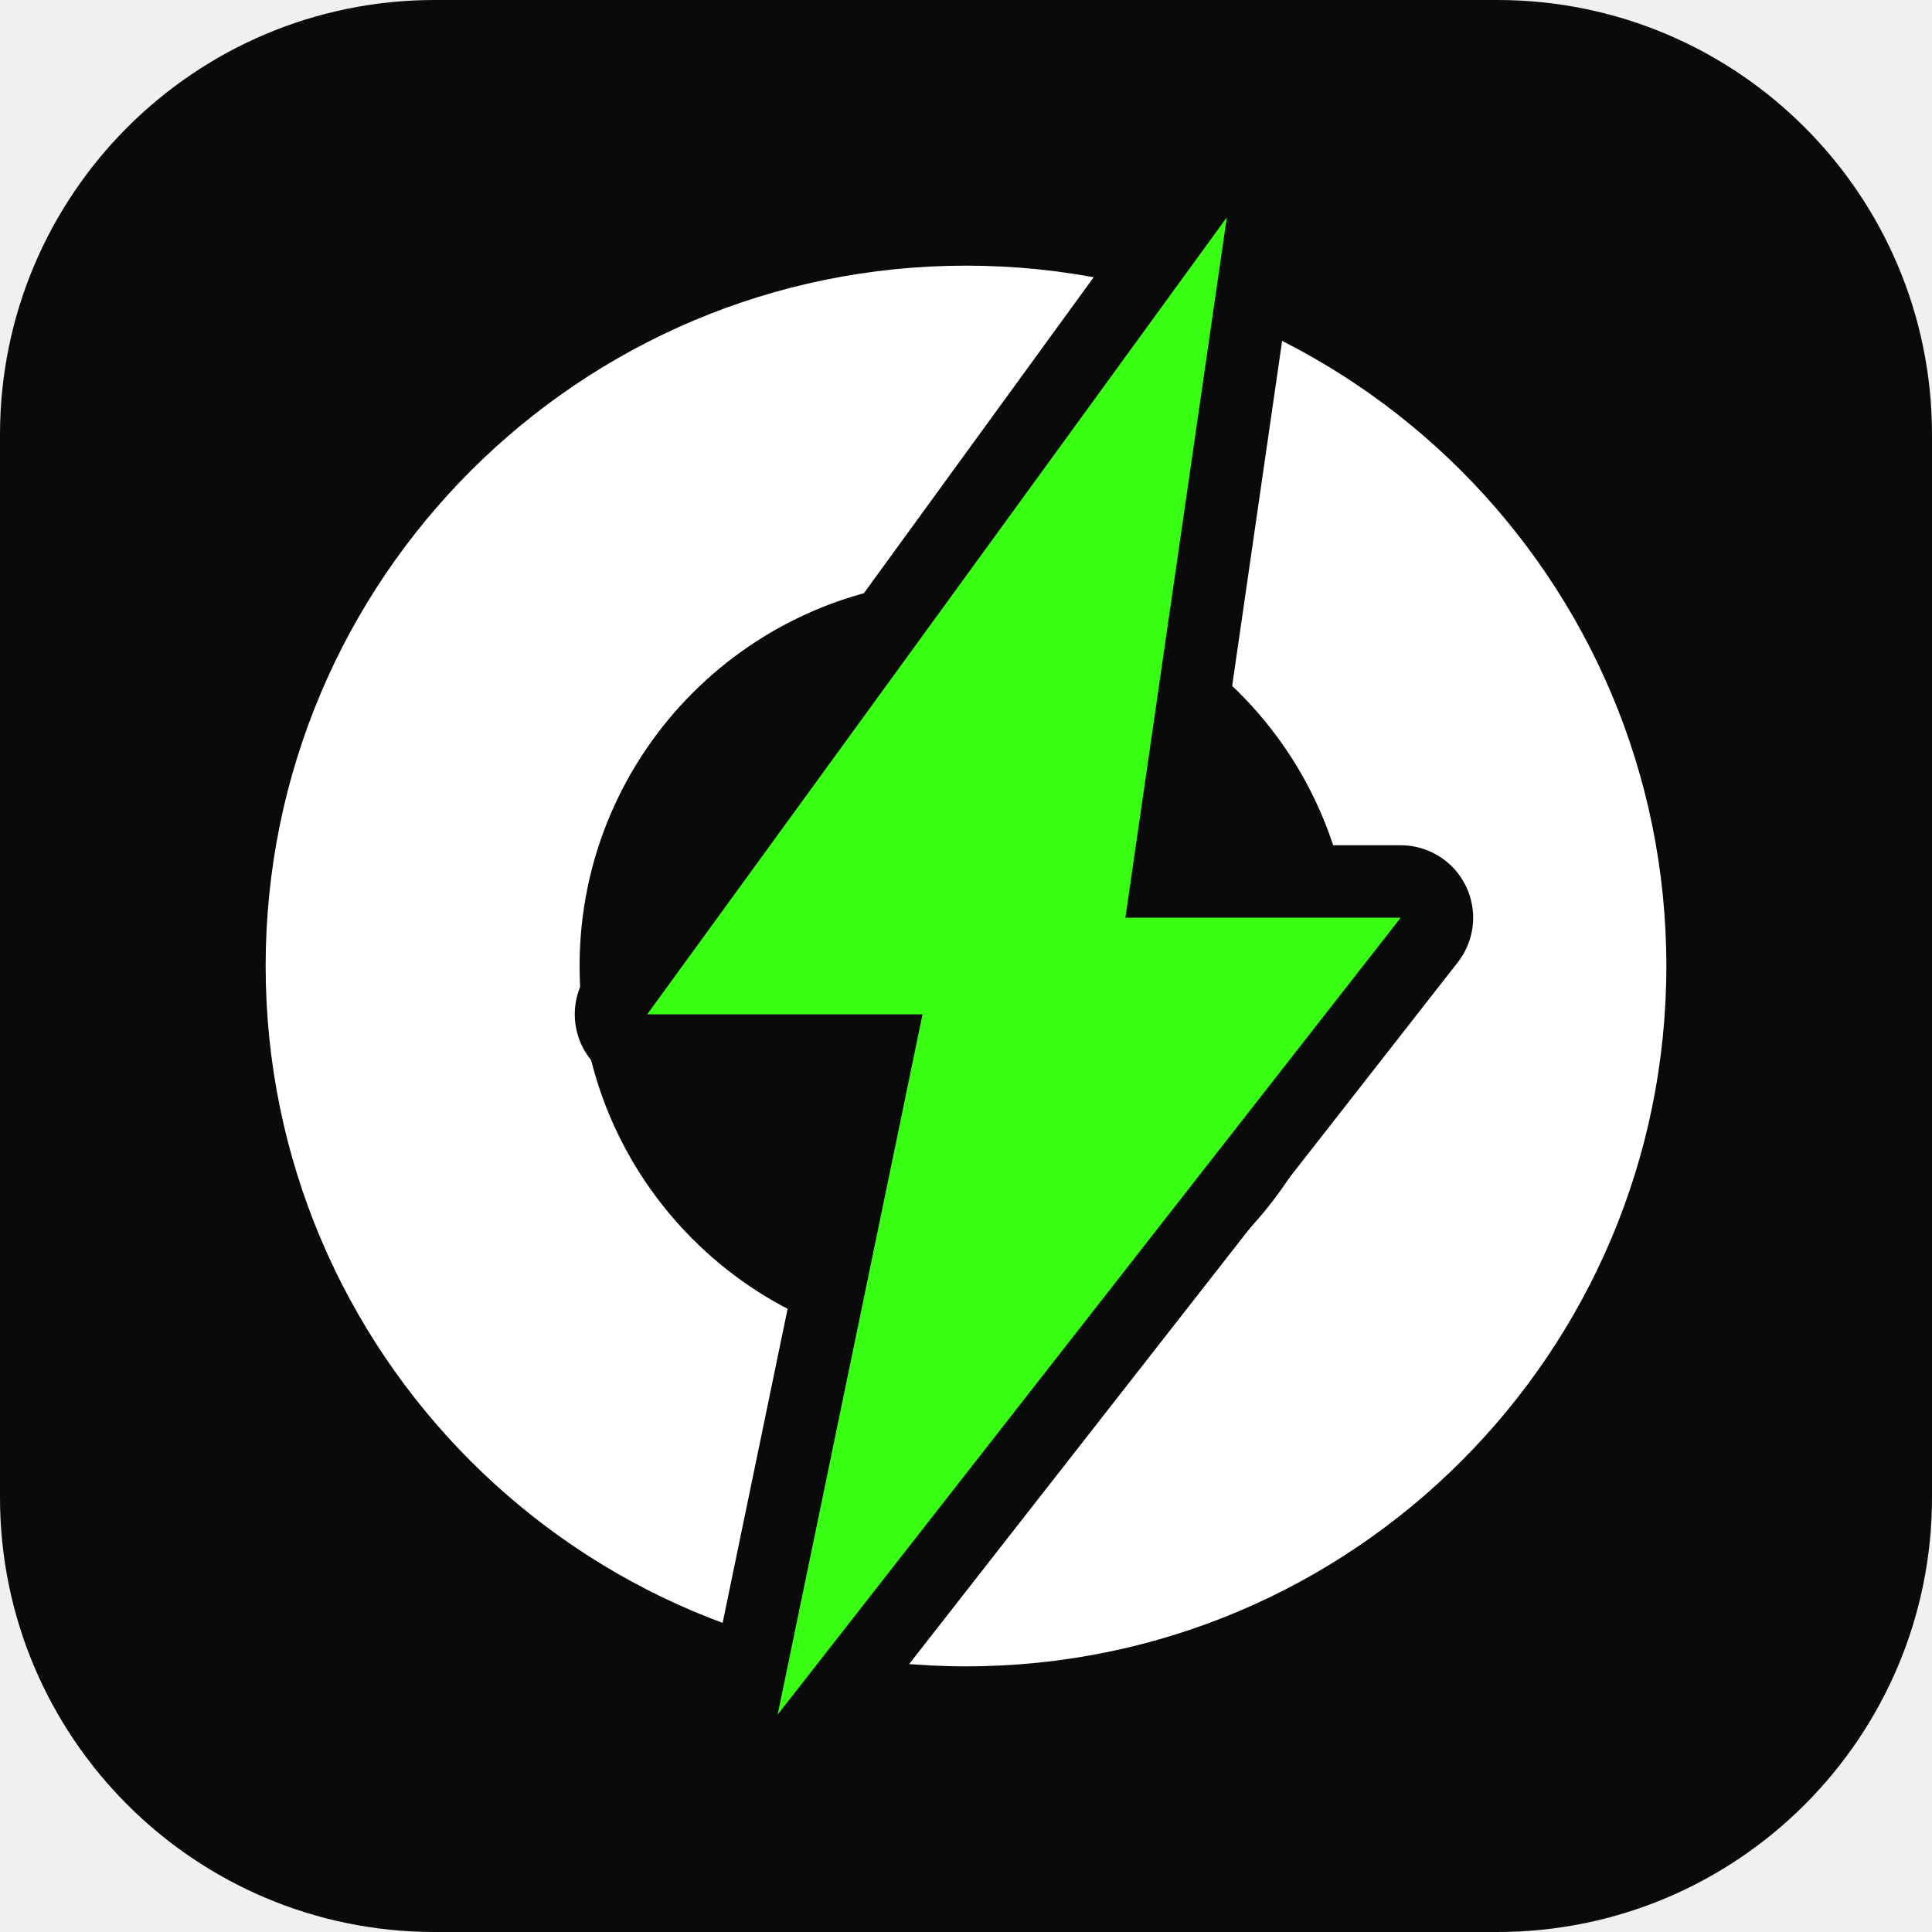
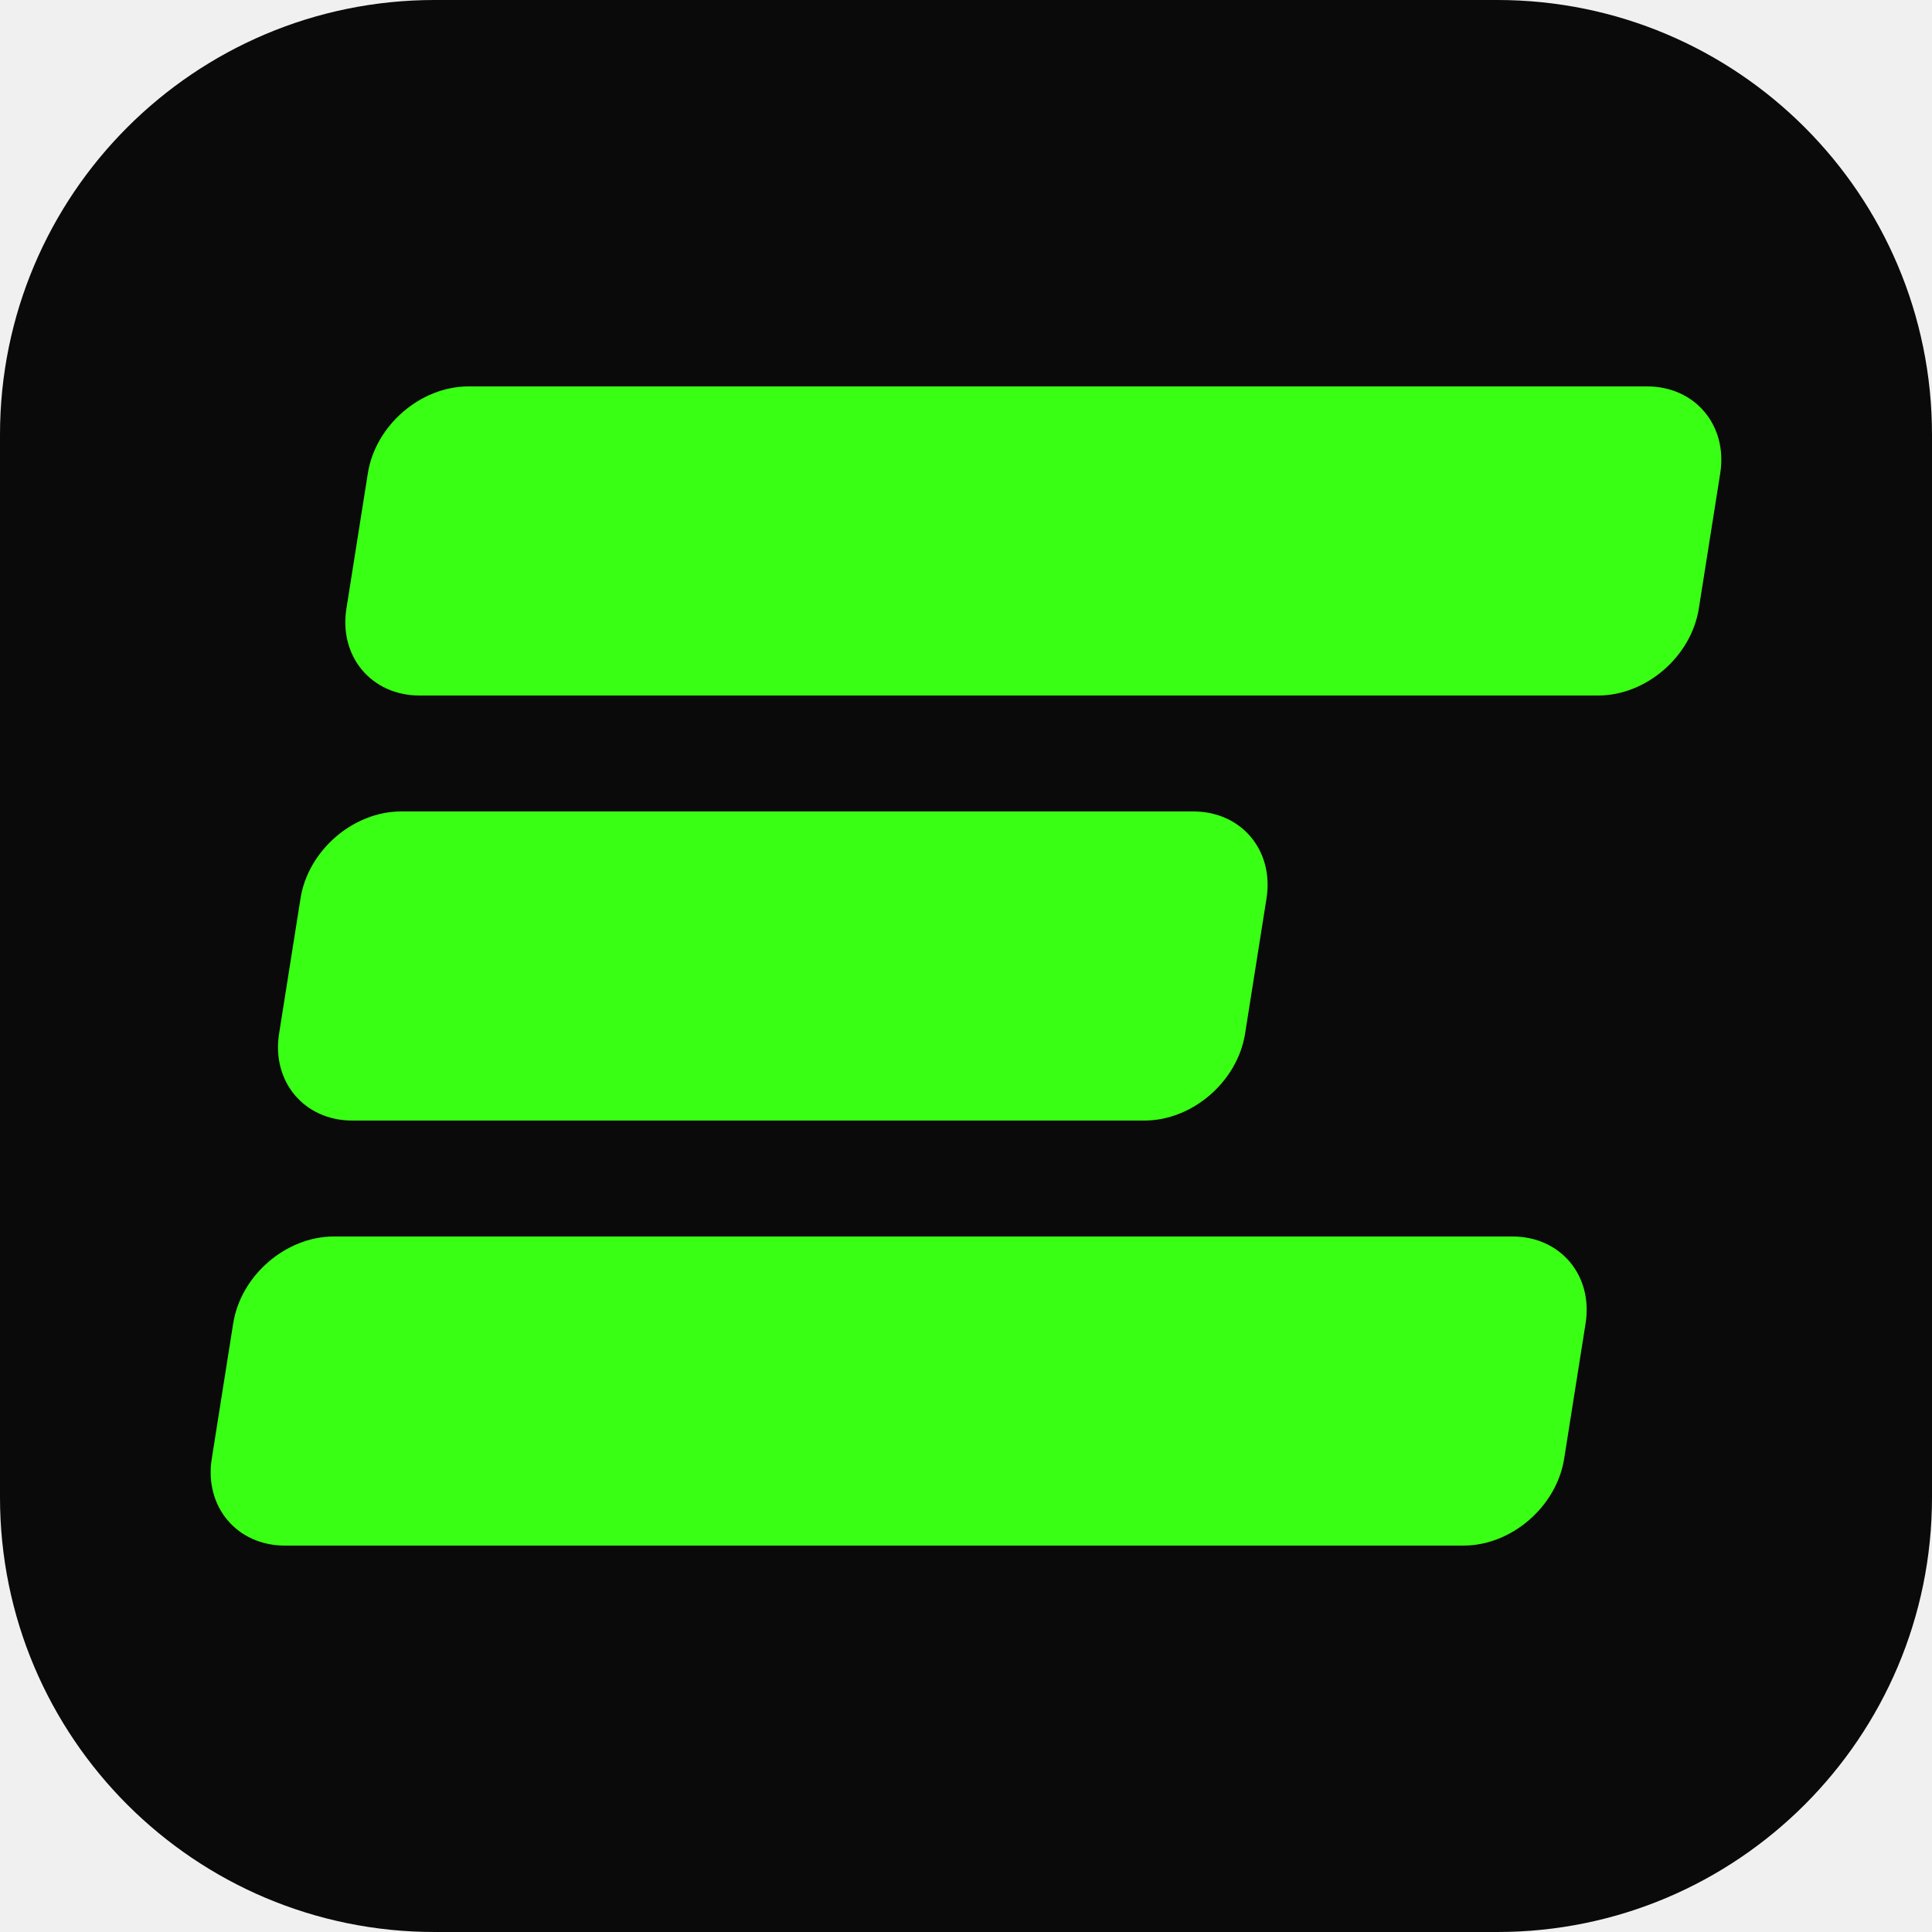
<svg xmlns="http://www.w3.org/2000/svg" viewBox="0 0 40 40" width="40" height="40">
  <rect width="40" height="40" rx="9" fill="#0a0a0a" />
-   <path fill-rule="evenodd" d="M20 5.5a14.5 14.5 0 1 0 0 29 14.5 14.5 0 0 0 0-29Zm0 6.5a8 8 0 1 1 0 16 8 8 0 0 1 0-16Z" fill="#ffffff" />
-   <path d="M25.4 4.5 13.4 21h5.7l-3 14.5L29 19h-5.7l2.1-14.5Z" fill="#39ff14" stroke="#0a0a0a" stroke-width="3" stroke-linejoin="round" paint-order="stroke" />
+   <g fill="#39ff14" transform="translate(20 20) skewX(-9) translate(-14 -12)">
+     <rect x="0" y="0" width="28" height="6.4" rx="1.8" />
+     <rect x="0" y="8.8" width="20" height="6.4" rx="1.8" />
+     <rect x="0" y="17.6" width="28" height="6.4" rx="1.8" />
+   </g>
</svg>
